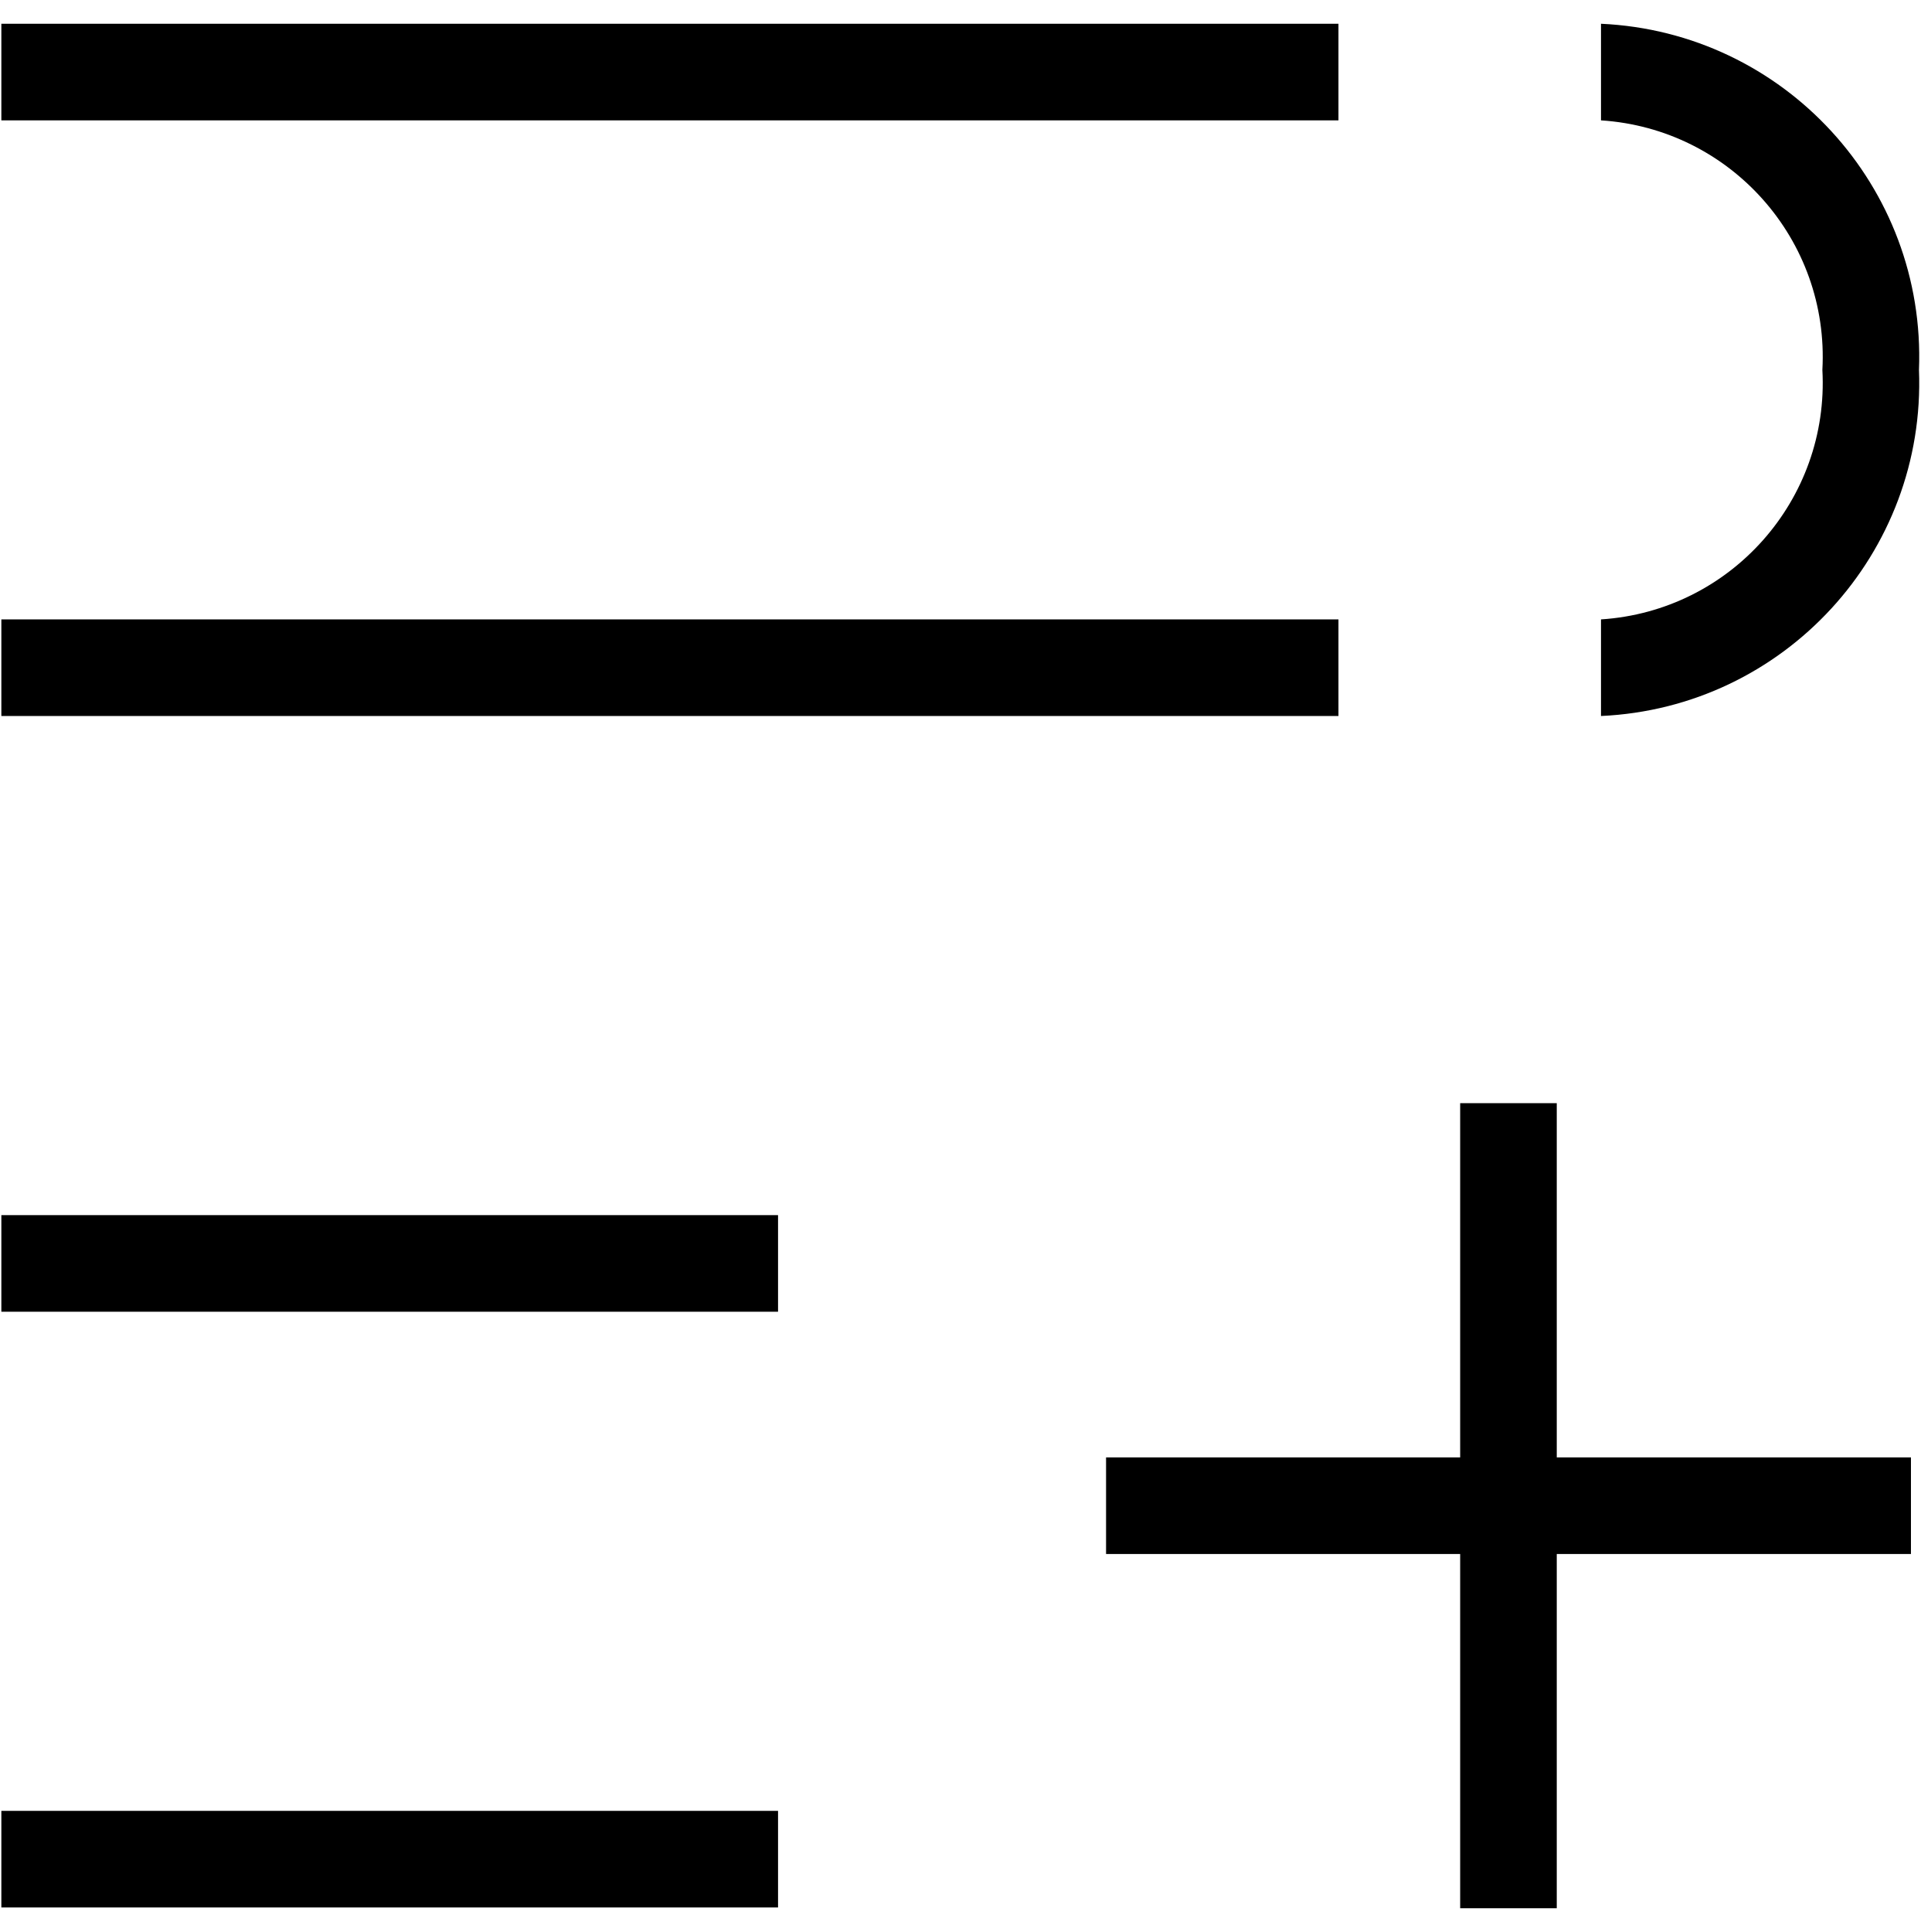
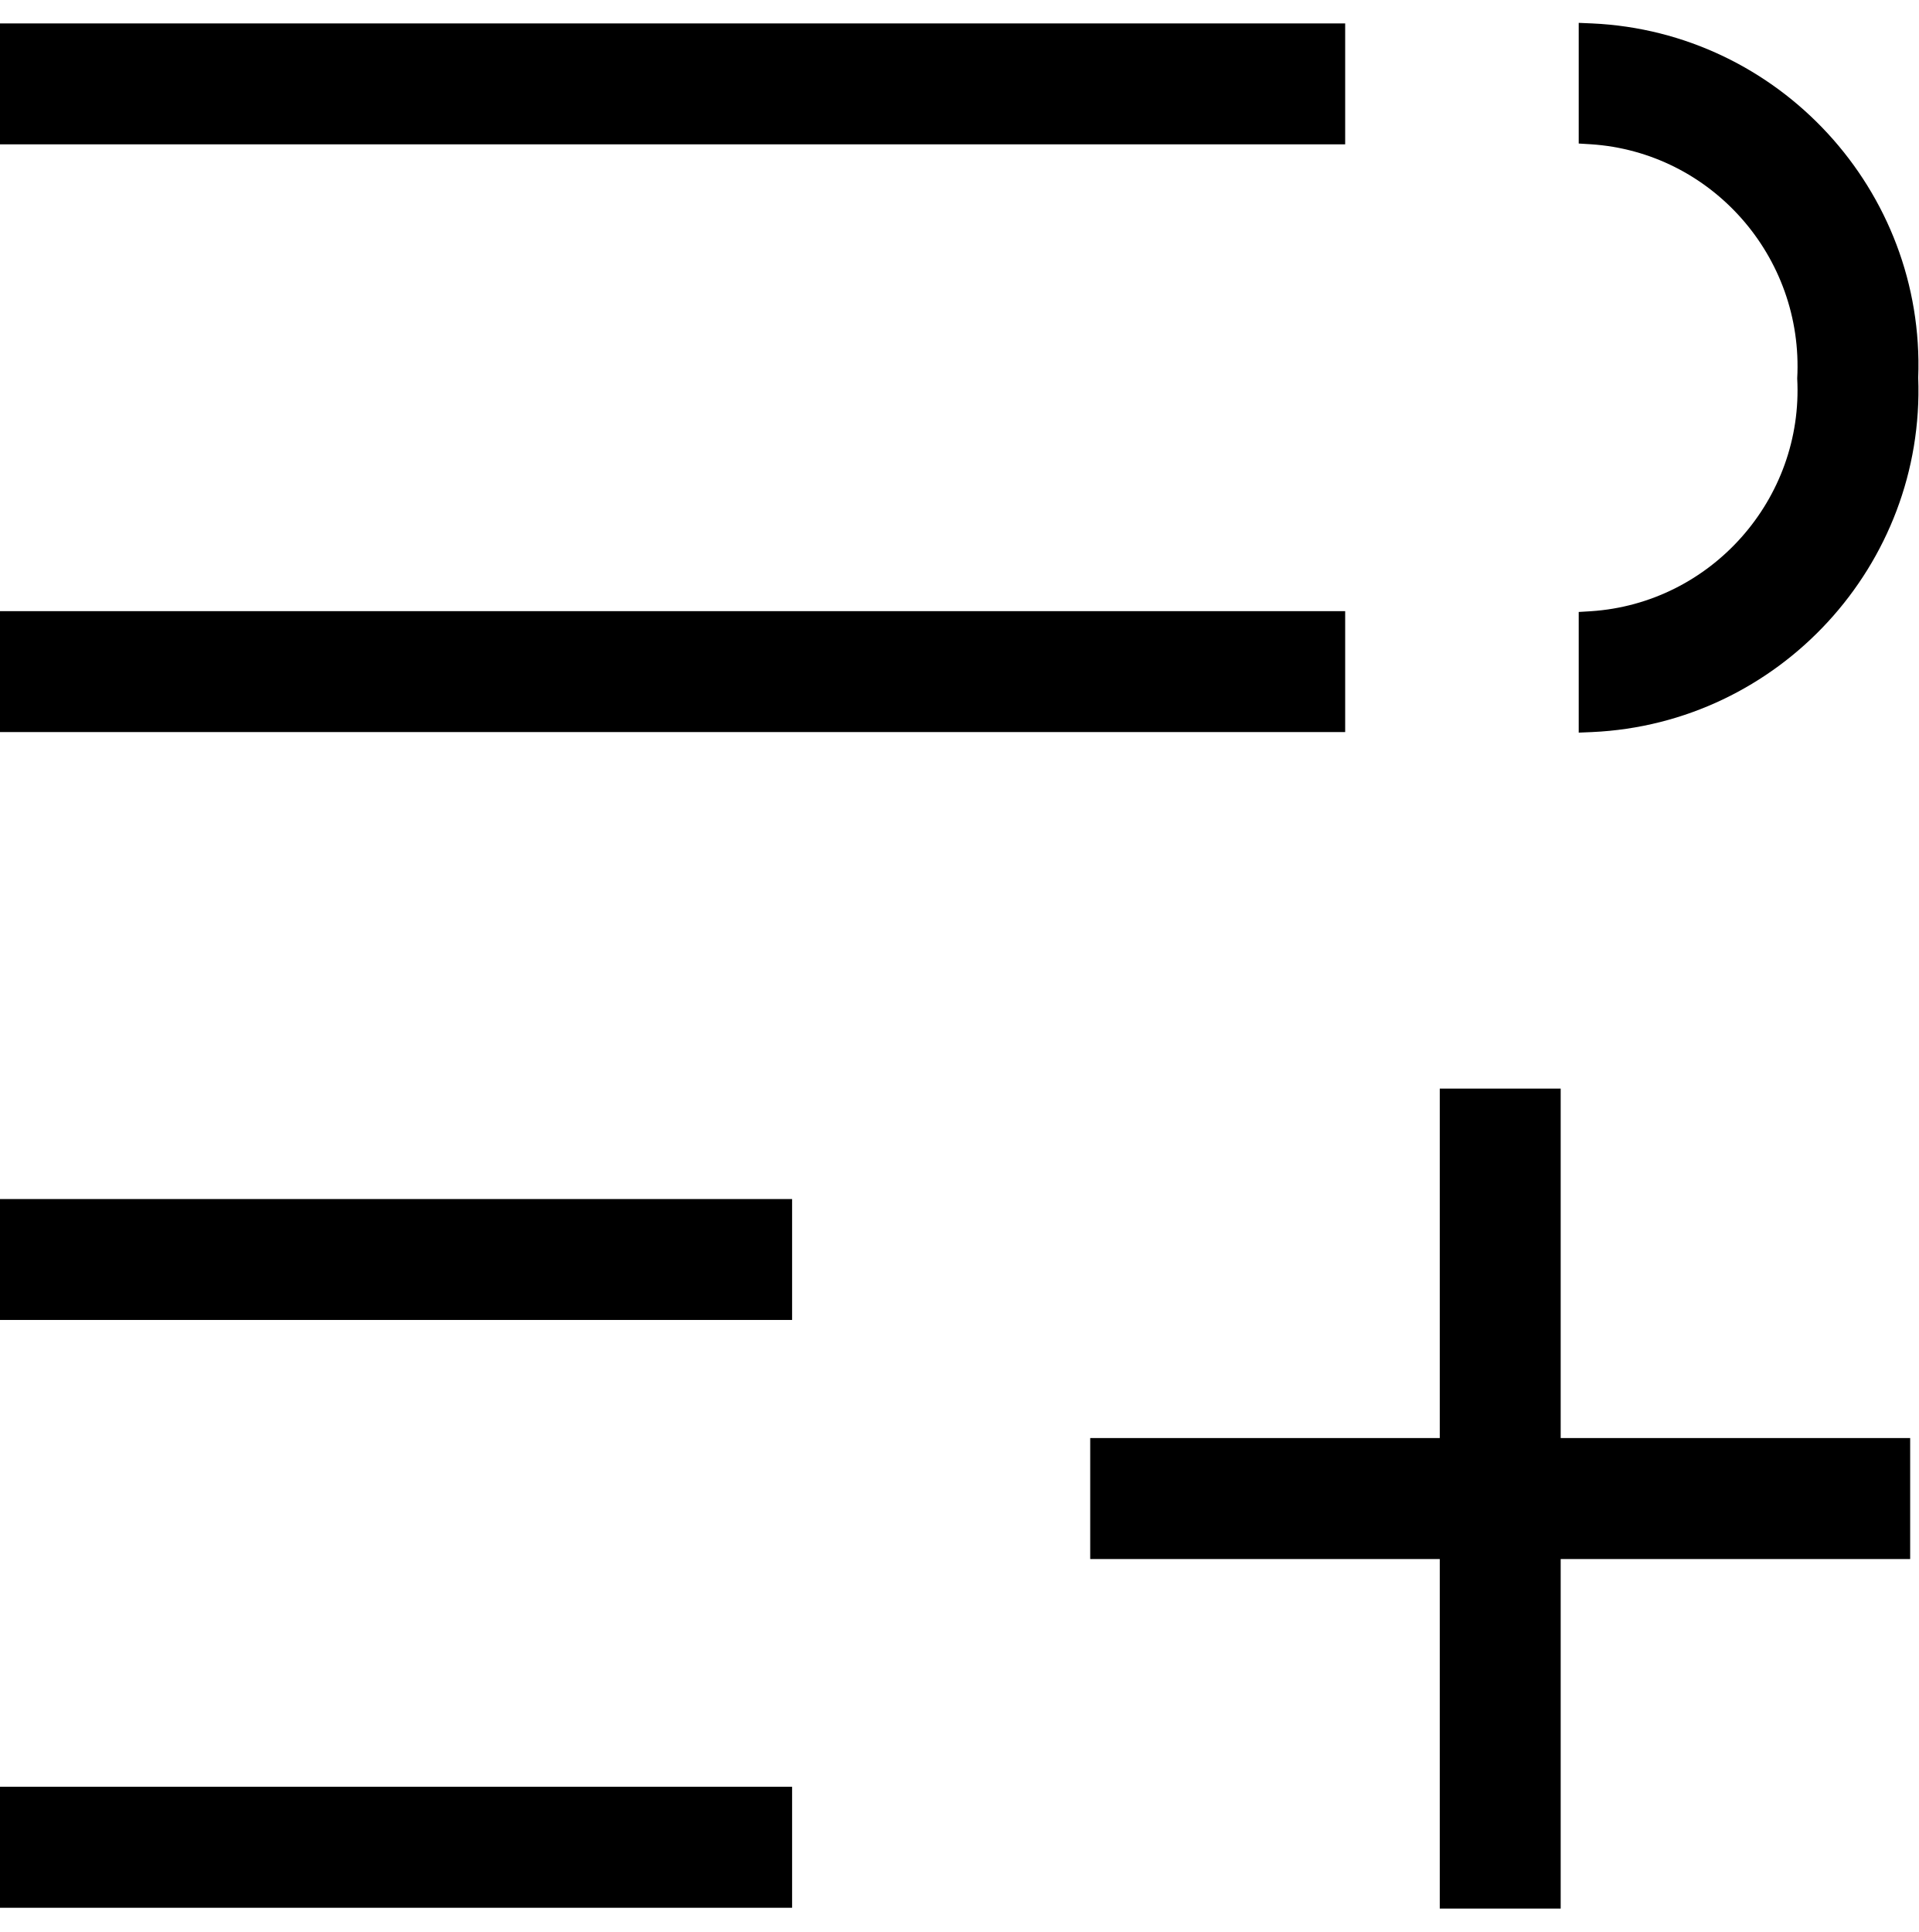
- <svg xmlns="http://www.w3.org/2000/svg" viewBox="0 0 19.884 20">
-   <g id="Schrift">
-     <rect x="0.014" y="0.246" width="13.843" height="1" />
-     <rect x="0.014" y="6.412" width="13.843" height="1" />
-     <rect x="0.014" y="12.579" width="8.041" height="1" />
-     <rect x="0.014" y="18.746" width="8.041" height="1" />
-     <path d="M19.867,3.829a3.451,3.451,0,0,0-3.292-3.583v1a2.454,2.454,0,0,1,2.292,2.583,2.454,2.454,0,0,1-2.292,2.583v1A3.451,3.451,0,0,0,19.867,3.829Z" />
-     <polygon points="16.117 11.42 15.117 11.42 15.117 15.087 11.451 15.087 11.451 16.087 15.117 16.087 15.117 19.754 16.117 19.754 16.117 16.087 19.784 16.087 19.784 15.087 16.117 15.087 16.117 11.42" />
+ <svg xmlns="http://www.w3.org/2000/svg" version="1.1" id="Layer_1" x="0px" y="0px" viewBox="0 0 23.83 24" style="enable-background:new 0 0 23.83 24;" xml:space="preserve">
+   <g>
+     <rect y="0.291" width="16.709" height="1.502" />
+     <rect y="7.592" width="16.709" height="1.502" />
+     <rect y="14.895" width="9.839" height="1.502" />
+     <rect y="22.196" width="9.839" height="1.503" />
+     <path d="M23.827,4.692c0.087-2.322-1.728-4.296-4.051-4.401l-0.166-0.007v1.499l0.149,0.009   c1.496,0.097,2.647,1.394,2.565,2.909c0.081,1.498-1.069,2.795-2.565,2.892l-0.149,0.009v1.499l0.166-0.007   C22.099,8.989,23.914,7.015,23.827,4.692z" />
+     <polygon points="19.386,13.523 17.884,13.523 17.884,17.864 13.542,17.864 13.542,19.367 17.884,19.367 17.884,23.709    19.386,23.709 19.386,19.367 23.727,19.367 23.727,17.864 19.386,17.864  " />
  </g>
</svg>
